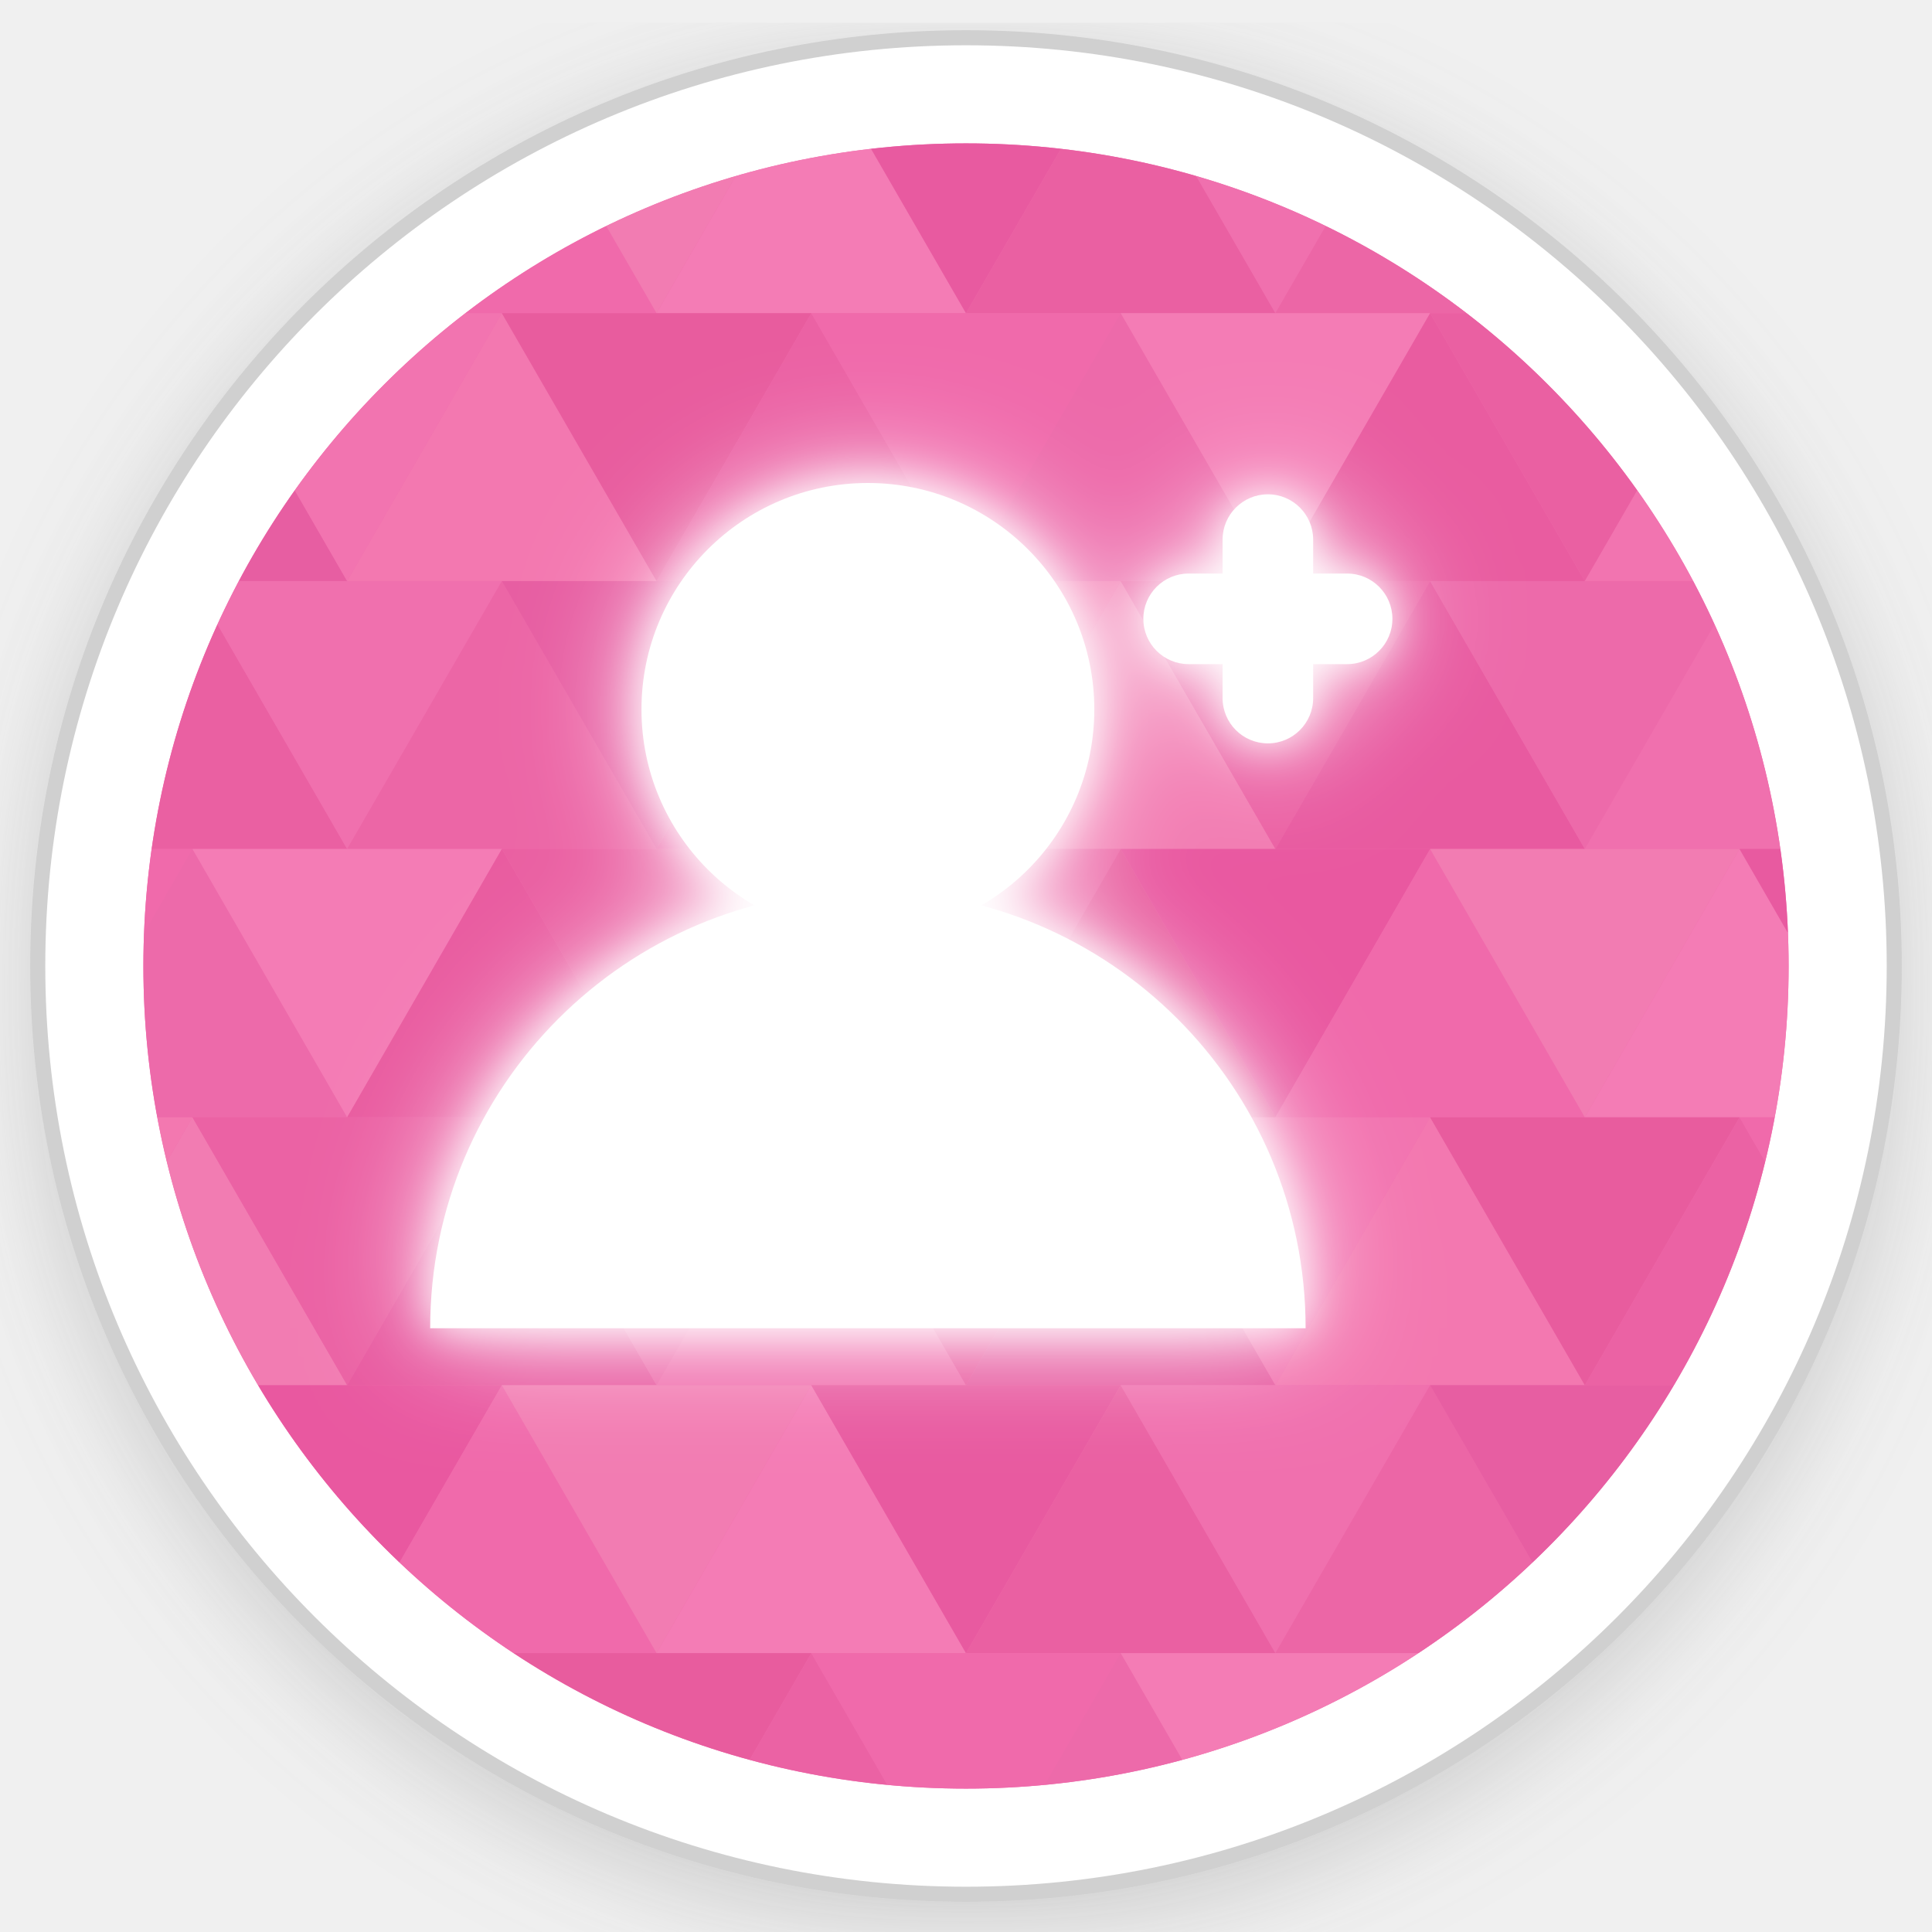
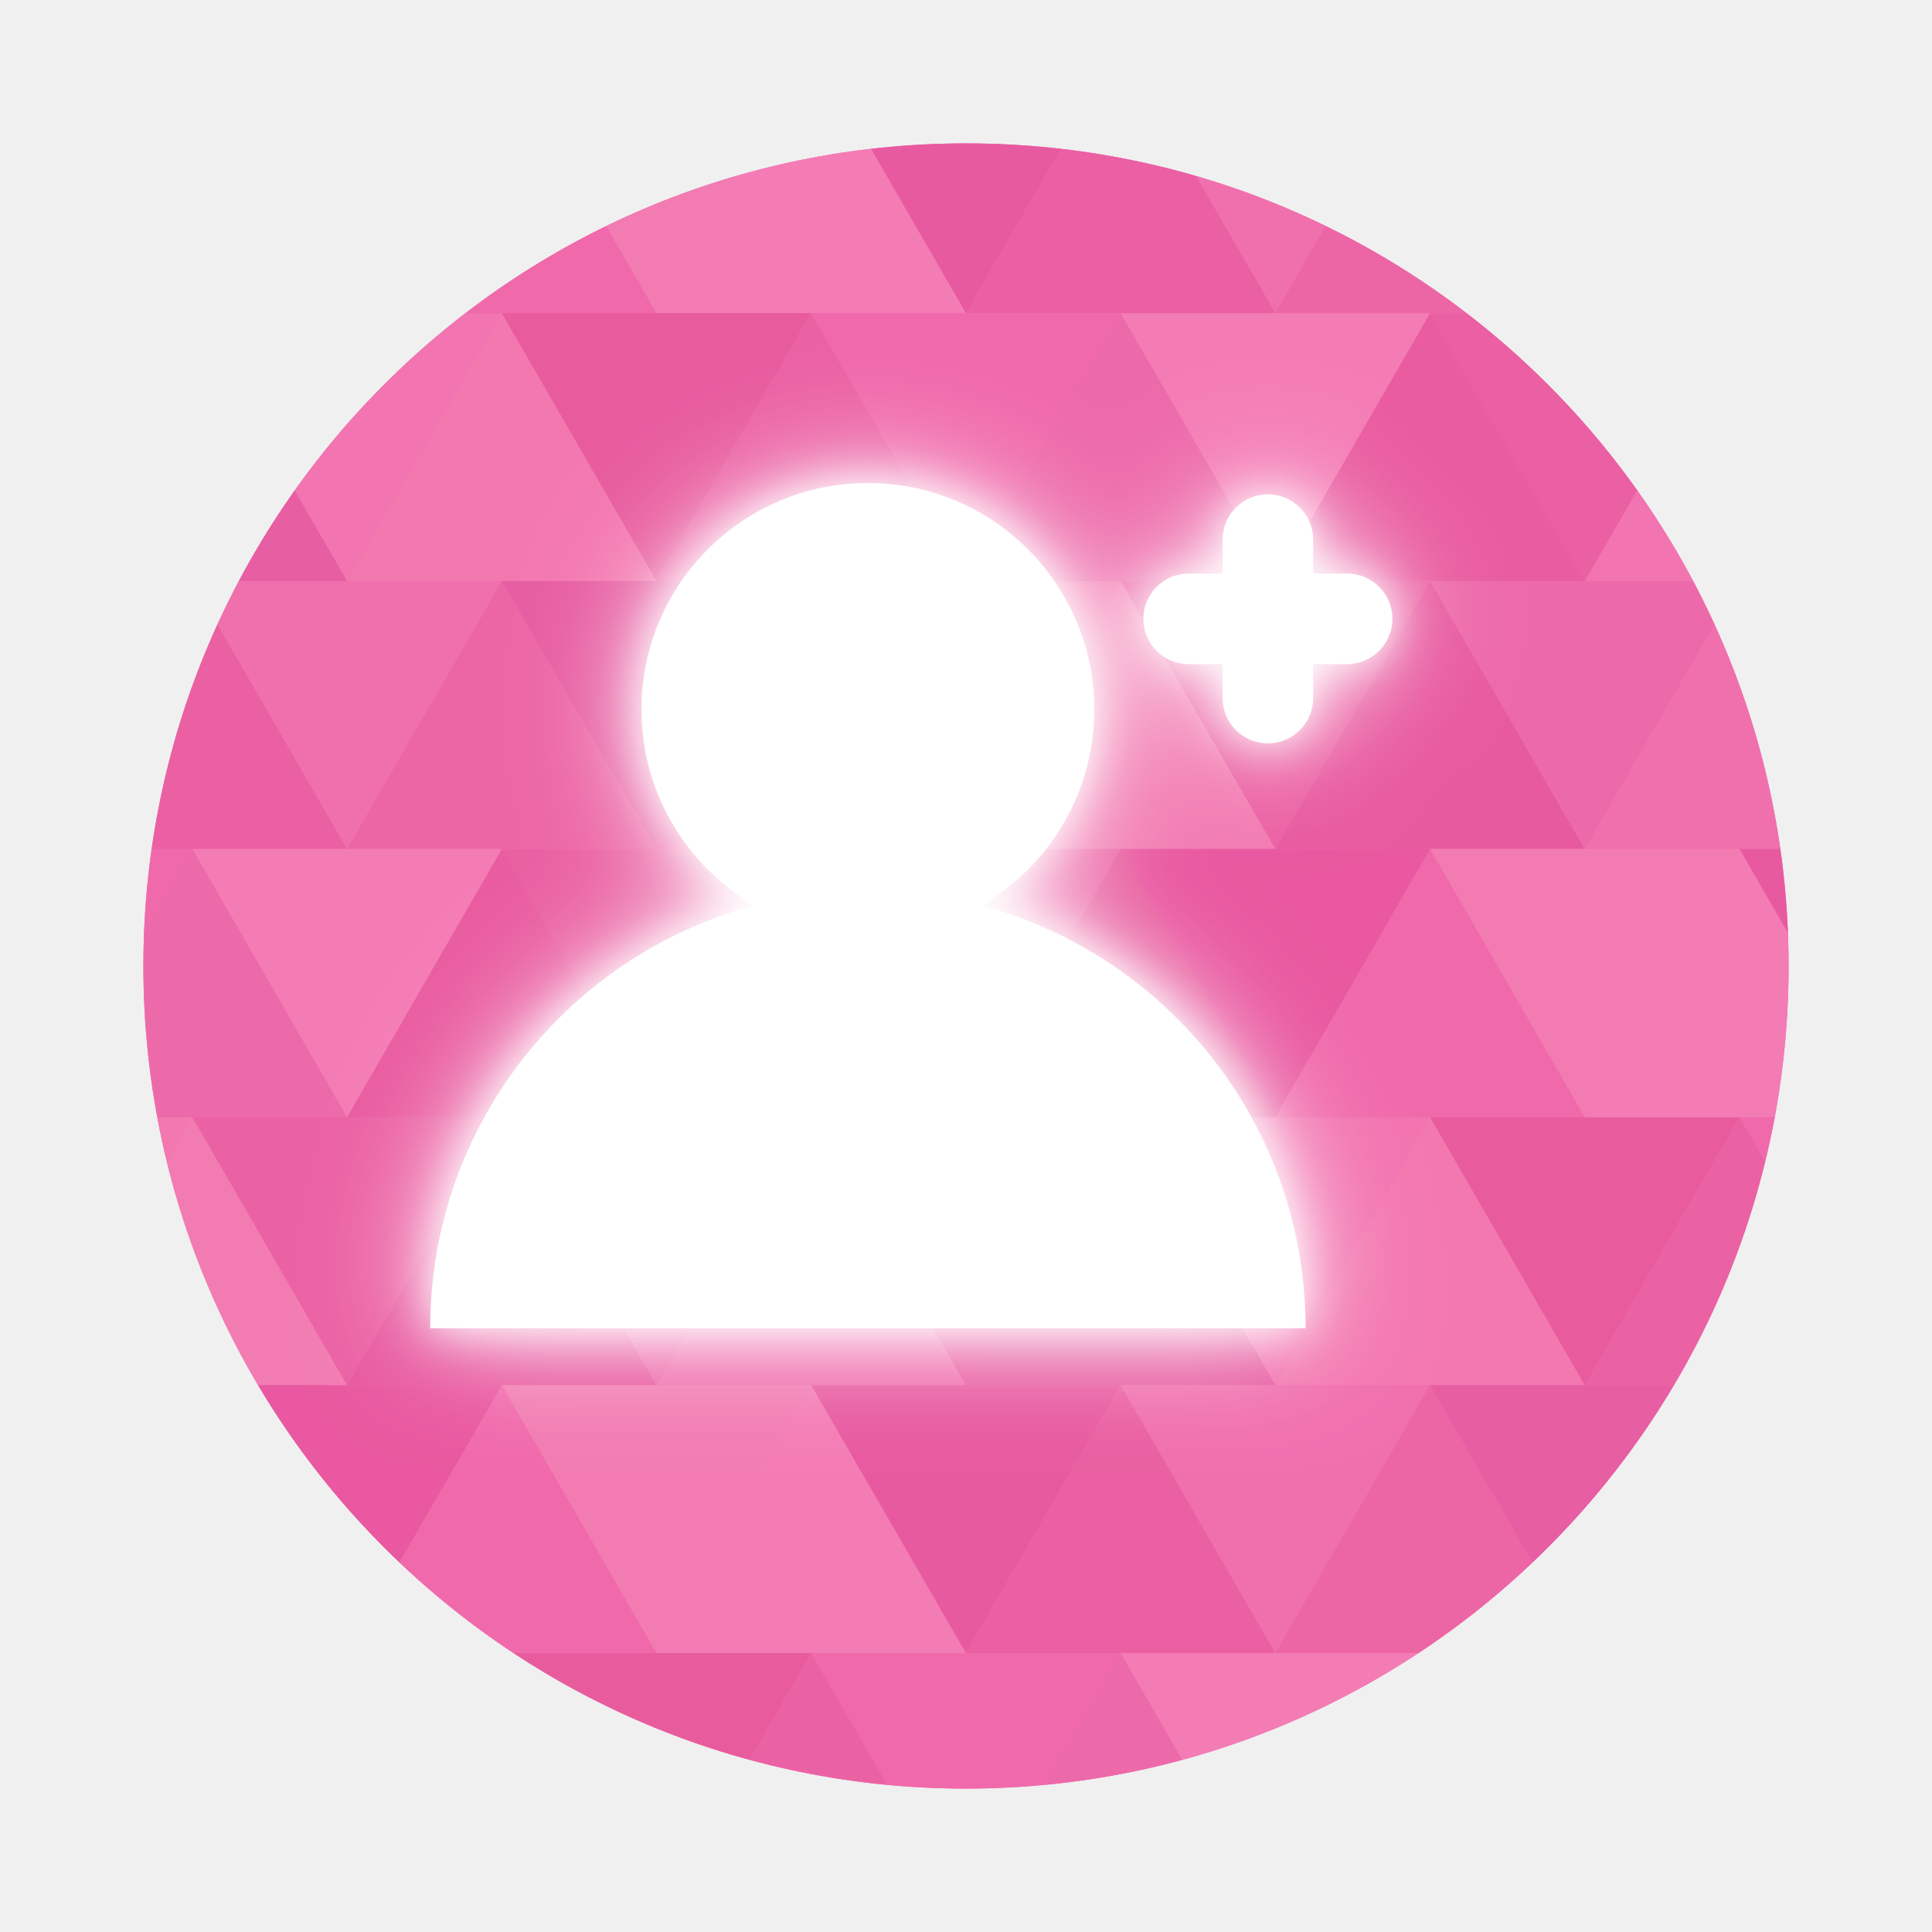
<svg xmlns="http://www.w3.org/2000/svg" viewBox="0 0 512 512">
  <defs>
    <clipPath id="inner">
      <circle cx="256" cy="256" r="218" />
    </clipPath>
-     <filter id="outershadow" x="-15%" y="-15%" width="130%" height="130%">
-       <feDropShadow dx="0" dy="6" stdDeviation="14" flood-color="#888" flood-opacity="0.35" />
-     </filter>
    <filter id="iconglow" x="-60%" y="-60%" width="220%" height="220%">
      <feGaussianBlur stdDeviation="16" result="big" />
      <feGaussianBlur in="SourceGraphic" stdDeviation="6" result="med" />
      <feMerge>
        <feMergeNode in="big" />
        <feMergeNode in="med" />
        <feMergeNode in="SourceGraphic" />
      </feMerge>
    </filter>
  </defs>
-   <circle cx="256" cy="256" r="248" fill="#d0d0d0" filter="url(#outershadow)" />
-   <circle cx="256" cy="256" r="244" fill="white" />
  <circle cx="256" cy="256" r="218" fill="#f06aab" />
  <g clip-path="url(#inner)">
    <polygon points="-154.0,12.0 -72.0,12.0 -113.0,-59.0" fill="#eb62a4" />
    <polygon points="-113.0,-59.0 -31.0,-59.0 -72.0,12.0" fill="#f06aab" />
    <polygon points="-72.0,12.0 10.0,12.0 -31.0,-59.0" fill="#f378b0" />
    <polygon points="-31.0,-59.0 51.0,-59.0 10.0,12.0" fill="#e85c9e" />
    <polygon points="10.0,12.0 92.0,12.0 51.0,-59.0" fill="#e75ea2" />
    <polygon points="51.0,-59.0 133.0,-59.0 92.0,12.0" fill="#f274b0" />
    <polygon points="92.0,12.0 174.0,12.0 133.0,-59.0" fill="#f070ae" />
    <polygon points="133.0,-59.0 215.0,-59.0 174.0,12.0" fill="#e95ca0" />
    <polygon points="174.0,12.0 256.0,12.0 215.0,-59.0" fill="#e85aa0" />
    <polygon points="215.0,-59.0 297.0,-59.0 256.0,12.0" fill="#ed6aaa" />
    <polygon points="256.0,12.0 338.0,12.0 297.0,-59.0" fill="#f27cb2" />
    <polygon points="297.0,-59.0 379.0,-59.0 338.0,12.0" fill="#eb62a4" />
    <polygon points="338.0,12.0 420.0,12.0 379.0,-59.0" fill="#e958a0" />
    <polygon points="379.0,-59.0 461.0,-59.0 420.0,12.0" fill="#f378b0" />
    <polygon points="420.0,12.0 502.0,12.0 461.0,-59.0" fill="#ec66a6" />
    <polygon points="461.0,-59.0 543.0,-59.0 502.0,12.0" fill="#e75ea2" />
    <polygon points="502.0,12.0 584.0,12.0 543.0,-59.0" fill="#ea60a2" />
    <polygon points="543.0,-59.0 625.0,-59.0 584.0,12.0" fill="#f070ae" />
    <polygon points="584.0,12.0 666.0,12.0 625.0,-59.0" fill="#f47cb5" />
    <polygon points="625.0,-59.0 707.0,-59.0 666.0,12.0" fill="#e85aa0" />
    <polygon points="666.0,12.0 748.0,12.0 707.0,-59.0" fill="#f06aab" />
    <polygon points="707.0,-59.0 789.0,-59.0 748.0,12.0" fill="#f27cb2" />
    <polygon points="748.0,12.0 830.0,12.0 789.0,-59.0" fill="#e85c9e" />
    <polygon points="789.0,-59.0 871.0,-59.0 830.0,12.0" fill="#e958a0" />
    <polygon points="-154.0,83.0 -72.0,83.0 -113.0,12.0" fill="#f47cb5" />
    <polygon points="-113.0,12.0 -31.0,12.0 -72.0,83.0" fill="#e85aa0" />
    <polygon points="-72.0,83.0 10.0,83.0 -31.0,12.0" fill="#f06aab" />
    <polygon points="-31.0,12.0 51.0,12.0 10.0,83.0" fill="#f27cb2" />
    <polygon points="10.0,83.0 92.0,83.0 51.0,12.0" fill="#e85c9e" />
    <polygon points="51.0,12.0 133.0,12.0 92.0,83.0" fill="#e958a0" />
    <polygon points="92.0,83.0 174.0,83.0 133.0,12.0" fill="#f06aab" />
    <polygon points="133.0,12.0 215.0,12.0 174.0,83.0" fill="#f27cb2" />
    <polygon points="174.0,83.0 256.0,83.0 215.0,12.0" fill="#f47cb5" />
    <polygon points="215.0,12.0 297.0,12.0 256.0,83.0" fill="#e85aa0" />
    <polygon points="256.0,83.0 338.0,83.0 297.0,12.0" fill="#ea60a2" />
    <polygon points="297.0,12.0 379.0,12.0 338.0,83.0" fill="#f070ae" />
    <polygon points="338.0,83.0 420.0,83.0 379.0,12.0" fill="#ec66a6" />
    <polygon points="379.0,12.0 461.0,12.0 420.0,83.0" fill="#e75ea2" />
    <polygon points="420.0,83.0 502.0,83.0 461.0,12.0" fill="#e958a0" />
    <polygon points="461.0,12.0 543.0,12.0 502.0,83.0" fill="#f378b0" />
    <polygon points="502.0,83.0 584.0,83.0 543.0,12.0" fill="#f27cb2" />
    <polygon points="543.0,12.0 625.0,12.0 584.0,83.0" fill="#eb62a4" />
    <polygon points="584.0,83.0 666.0,83.0 625.0,12.0" fill="#e85aa0" />
    <polygon points="625.0,12.0 707.0,12.0 666.0,83.0" fill="#ed6aaa" />
    <polygon points="666.0,83.0 748.0,83.0 707.0,12.0" fill="#f070ae" />
    <polygon points="707.0,12.0 789.0,12.0 748.0,83.0" fill="#e95ca0" />
    <polygon points="748.0,83.0 830.0,83.0 789.0,12.0" fill="#e75ea2" />
    <polygon points="789.0,12.0 871.0,12.0 830.0,83.0" fill="#f274b0" />
    <polygon points="-154.0,154.0 -72.0,154.0 -113.0,83.0" fill="#e85aa0" />
    <polygon points="-113.0,83.0 -31.0,83.0 -72.0,154.0" fill="#ed6aaa" />
    <polygon points="-72.0,154.0 10.0,154.0 -31.0,83.0" fill="#f070ae" />
    <polygon points="-31.0,83.0 51.0,83.0 10.0,154.0" fill="#e95ca0" />
    <polygon points="10.0,154.0 92.0,154.0 51.0,83.0" fill="#e75ea2" />
    <polygon points="51.0,83.0 133.0,83.0 92.0,154.0" fill="#f274b0" />
    <polygon points="92.0,154.0 174.0,154.0 133.0,83.0" fill="#f378b0" />
    <polygon points="133.0,83.0 215.0,83.0 174.0,154.0" fill="#e85c9e" />
    <polygon points="174.0,154.0 256.0,154.0 215.0,83.0" fill="#eb62a4" />
    <polygon points="215.0,83.0 297.0,83.0 256.0,154.0" fill="#f06aab" />
    <polygon points="256.0,154.0 338.0,154.0 297.0,83.0" fill="#ed6aaa" />
    <polygon points="297.0,83.0 379.0,83.0 338.0,154.0" fill="#f47cb5" />
    <polygon points="338.0,154.0 420.0,154.0 379.0,83.0" fill="#e95ca0" />
    <polygon points="379.0,83.0 461.0,83.0 420.0,154.0" fill="#ea60a2" />
    <polygon points="420.0,154.0 502.0,154.0 461.0,83.0" fill="#f274b0" />
    <polygon points="461.0,83.0 543.0,83.0 502.0,154.0" fill="#ec66a6" />
    <polygon points="502.0,154.0 584.0,154.0 543.0,83.0" fill="#e85c9e" />
    <polygon points="543.0,83.0 625.0,83.0 584.0,154.0" fill="#e958a0" />
    <polygon points="584.0,154.0 666.0,154.0 625.0,83.0" fill="#f06aab" />
    <polygon points="625.0,83.0 707.0,83.0 666.0,154.0" fill="#f27cb2" />
    <polygon points="666.0,154.0 748.0,154.0 707.0,83.0" fill="#f47cb5" />
    <polygon points="707.0,83.0 789.0,83.0 748.0,154.0" fill="#e85aa0" />
    <polygon points="748.0,154.0 830.0,154.0 789.0,83.0" fill="#ea60a2" />
    <polygon points="789.0,83.0 871.0,83.0 830.0,154.0" fill="#f070ae" />
    <polygon points="-154.0,225.0 -72.0,225.0 -113.0,154.0" fill="#f06aab" />
    <polygon points="-113.0,154.0 -31.0,154.0 -72.0,225.0" fill="#f27cb2" />
    <polygon points="-72.0,225.0 10.0,225.0 -31.0,154.0" fill="#f47cb5" />
    <polygon points="-31.0,154.0 51.0,154.0 10.0,225.0" fill="#e85aa0" />
    <polygon points="10.0,225.0 92.0,225.0 51.0,154.0" fill="#ea60a2" />
    <polygon points="51.0,154.0 133.0,154.0 92.0,225.0" fill="#f070ae" />
    <polygon points="92.0,225.0 174.0,225.0 133.0,154.0" fill="#ec66a6" />
    <polygon points="133.0,154.0 215.0,154.0 174.0,225.0" fill="#e75ea2" />
    <polygon points="174.0,225.0 256.0,225.0 215.0,154.0" fill="#e958a0" />
    <polygon points="215.0,154.0 297.0,154.0 256.0,225.0" fill="#f378b0" />
    <polygon points="256.0,225.0 338.0,225.0 297.0,154.0" fill="#f27cb2" />
    <polygon points="297.0,154.0 379.0,154.0 338.0,225.0" fill="#eb62a4" />
    <polygon points="338.0,225.0 420.0,225.0 379.0,154.0" fill="#e85aa0" />
    <polygon points="379.0,154.0 461.0,154.0 420.0,225.0" fill="#ed6aaa" />
    <polygon points="420.0,225.0 502.0,225.0 461.0,154.0" fill="#f070ae" />
    <polygon points="461.0,154.0 543.0,154.0 502.0,225.0" fill="#e95ca0" />
    <polygon points="502.0,225.0 584.0,225.0 543.0,154.0" fill="#e75ea2" />
    <polygon points="543.0,154.0 625.0,154.0 584.0,225.0" fill="#f274b0" />
    <polygon points="584.0,225.0 666.0,225.0 625.0,154.0" fill="#f378b0" />
    <polygon points="625.0,154.0 707.0,154.0 666.0,225.0" fill="#e85c9e" />
    <polygon points="666.0,225.0 748.0,225.0 707.0,154.0" fill="#eb62a4" />
    <polygon points="707.0,154.0 789.0,154.0 748.0,225.0" fill="#f06aab" />
    <polygon points="748.0,225.0 830.0,225.0 789.0,154.0" fill="#ed6aaa" />
    <polygon points="789.0,154.0 871.0,154.0 830.0,225.0" fill="#f47cb5" />
    <polygon points="-154.0,296.1 -72.0,296.1 -113.0,225.0" fill="#f378b0" />
    <polygon points="-113.0,225.0 -31.0,225.0 -72.0,296.1" fill="#e85c9e" />
    <polygon points="-72.0,296.1 10.0,296.1 -31.0,225.0" fill="#eb62a4" />
    <polygon points="-31.0,225.0 51.0,225.0 10.0,296.1" fill="#f06aab" />
    <polygon points="10.0,296.1 92.0,296.1 51.0,225.0" fill="#ed6aaa" />
    <polygon points="51.0,225.0 133.0,225.0 92.0,296.1" fill="#f47cb5" />
    <polygon points="92.0,296.1 174.0,296.1 133.0,225.0" fill="#e95ca0" />
    <polygon points="133.0,225.0 215.0,225.0 174.0,296.1" fill="#ea60a2" />
    <polygon points="174.0,296.1 256.0,296.1 215.0,225.0" fill="#f274b0" />
    <polygon points="215.0,225.0 297.0,225.0 256.0,296.1" fill="#ec66a6" />
    <polygon points="256.0,296.1 338.0,296.1 297.0,225.0" fill="#e85c9e" />
    <polygon points="297.0,225.0 379.0,225.0 338.0,296.1" fill="#e958a0" />
    <polygon points="338.0,296.1 420.0,296.1 379.0,225.0" fill="#f06aab" />
    <polygon points="379.0,225.0 461.0,225.0 420.0,296.1" fill="#f27cb2" />
    <polygon points="420.0,296.1 502.0,296.1 461.0,225.0" fill="#f47cb5" />
    <polygon points="461.0,225.0 543.0,225.0 502.0,296.1" fill="#e85aa0" />
    <polygon points="502.0,296.1 584.0,296.1 543.0,225.0" fill="#ea60a2" />
    <polygon points="543.0,225.0 625.0,225.0 584.0,296.1" fill="#f070ae" />
    <polygon points="584.0,296.1 666.0,296.1 625.0,225.0" fill="#ec66a6" />
    <polygon points="625.0,225.0 707.0,225.0 666.0,296.1" fill="#e75ea2" />
    <polygon points="666.0,296.1 748.0,296.1 707.0,225.0" fill="#e958a0" />
    <polygon points="707.0,225.0 789.0,225.0 748.0,296.1" fill="#f378b0" />
    <polygon points="748.0,296.1 830.0,296.1 789.0,225.0" fill="#f27cb2" />
    <polygon points="789.0,225.0 871.0,225.0 830.0,296.1" fill="#eb62a4" />
    <polygon points="-154.0,367.1 -72.0,367.1 -113.0,296.1" fill="#ec66a6" />
    <polygon points="-113.0,296.1 -31.0,296.1 -72.0,367.1" fill="#e75ea2" />
    <polygon points="-72.0,367.1 10.0,367.1 -31.0,296.1" fill="#e958a0" />
    <polygon points="-31.0,296.1 51.0,296.1 10.0,367.1" fill="#f378b0" />
    <polygon points="10.0,367.1 92.0,367.1 51.0,296.1" fill="#f27cb2" />
    <polygon points="51.0,296.1 133.0,296.1 92.0,367.1" fill="#eb62a4" />
    <polygon points="92.0,367.1 174.0,367.1 133.0,296.1" fill="#e85aa0" />
    <polygon points="133.0,296.1 215.0,296.1 174.0,367.1" fill="#ed6aaa" />
    <polygon points="174.0,367.1 256.0,367.1 215.0,296.1" fill="#f070ae" />
    <polygon points="215.0,296.1 297.0,296.1 256.0,367.1" fill="#e95ca0" />
    <polygon points="256.0,367.1 338.0,367.1 297.0,296.1" fill="#e75ea2" />
    <polygon points="297.0,296.1 379.0,296.1 338.0,367.1" fill="#f274b0" />
    <polygon points="338.0,367.1 420.0,367.1 379.0,296.1" fill="#f378b0" />
    <polygon points="379.0,296.1 461.0,296.1 420.0,367.1" fill="#e85c9e" />
    <polygon points="420.0,367.1 502.0,367.1 461.0,296.1" fill="#eb62a4" />
    <polygon points="461.0,296.1 543.0,296.1 502.0,367.1" fill="#f06aab" />
    <polygon points="502.0,367.1 584.0,367.1 543.0,296.1" fill="#ed6aaa" />
    <polygon points="543.0,296.1 625.0,296.1 584.0,367.1" fill="#f47cb5" />
    <polygon points="584.0,367.1 666.0,367.1 625.0,296.1" fill="#e95ca0" />
    <polygon points="625.0,296.1 707.0,296.1 666.0,367.1" fill="#ea60a2" />
    <polygon points="666.0,367.1 748.0,367.1 707.0,296.1" fill="#f274b0" />
    <polygon points="707.0,296.1 789.0,296.1 748.0,367.1" fill="#ec66a6" />
    <polygon points="748.0,367.1 830.0,367.1 789.0,296.1" fill="#e85c9e" />
    <polygon points="789.0,296.1 871.0,296.1 830.0,367.1" fill="#e958a0" />
    <polygon points="-154.0,438.1 -72.0,438.1 -113.0,367.1" fill="#e95ca0" />
    <polygon points="-113.0,367.1 -31.0,367.1 -72.0,438.1" fill="#ea60a2" />
    <polygon points="-72.0,438.1 10.0,438.1 -31.0,367.1" fill="#f274b0" />
    <polygon points="-31.0,367.1 51.0,367.1 10.0,438.1" fill="#ec66a6" />
    <polygon points="10.0,438.1 92.0,438.1 51.0,367.1" fill="#e85c9e" />
    <polygon points="51.0,367.1 133.0,367.1 92.0,438.1" fill="#e958a0" />
    <polygon points="92.0,438.1 174.0,438.1 133.0,367.1" fill="#f06aab" />
    <polygon points="133.0,367.1 215.0,367.1 174.0,438.1" fill="#f27cb2" />
    <polygon points="174.0,438.1 256.0,438.1 215.0,367.1" fill="#f47cb5" />
    <polygon points="215.0,367.1 297.0,367.1 256.0,438.1" fill="#e85aa0" />
    <polygon points="256.0,438.1 338.0,438.1 297.0,367.1" fill="#ea60a2" />
    <polygon points="297.0,367.1 379.0,367.1 338.0,438.1" fill="#f070ae" />
    <polygon points="338.0,438.1 420.0,438.1 379.0,367.1" fill="#ec66a6" />
    <polygon points="379.0,367.1 461.0,367.1 420.0,438.1" fill="#e75ea2" />
    <polygon points="420.0,438.1 502.0,438.1 461.0,367.1" fill="#e958a0" />
    <polygon points="461.0,367.1 543.0,367.1 502.0,438.1" fill="#f378b0" />
    <polygon points="502.0,438.1 584.0,438.1 543.0,367.1" fill="#f27cb2" />
    <polygon points="543.0,367.1 625.0,367.1 584.0,438.1" fill="#eb62a4" />
    <polygon points="584.0,438.1 666.0,438.1 625.0,367.1" fill="#e85aa0" />
    <polygon points="625.0,367.1 707.0,367.1 666.0,438.1" fill="#ed6aaa" />
    <polygon points="666.0,438.1 748.0,438.1 707.0,367.1" fill="#f070ae" />
    <polygon points="707.0,367.1 789.0,367.1 748.0,438.1" fill="#e95ca0" />
    <polygon points="748.0,438.1 830.0,438.1 789.0,367.1" fill="#e75ea2" />
    <polygon points="789.0,367.1 871.0,367.1 830.0,438.1" fill="#f274b0" />
    <polygon points="-154.0,509.1 -72.0,509.1 -113.0,438.1" fill="#e85aa0" />
    <polygon points="-113.0,438.1 -31.0,438.1 -72.0,509.1" fill="#ed6aaa" />
    <polygon points="-72.0,509.1 10.0,509.1 -31.0,438.1" fill="#f070ae" />
    <polygon points="-31.0,438.1 51.0,438.1 10.0,509.1" fill="#e95ca0" />
    <polygon points="10.0,509.1 92.0,509.1 51.0,438.1" fill="#e75ea2" />
    <polygon points="51.0,438.1 133.0,438.1 92.0,509.1" fill="#f274b0" />
    <polygon points="92.0,509.1 174.0,509.1 133.0,438.1" fill="#f378b0" />
    <polygon points="133.0,438.1 215.0,438.1 174.0,509.1" fill="#e85c9e" />
    <polygon points="174.0,509.1 256.0,509.1 215.0,438.1" fill="#eb62a4" />
    <polygon points="215.0,438.1 297.0,438.1 256.0,509.1" fill="#f06aab" />
    <polygon points="256.0,509.1 338.0,509.1 297.0,438.1" fill="#ed6aaa" />
    <polygon points="297.0,438.1 379.0,438.1 338.0,509.1" fill="#f47cb5" />
    <polygon points="338.0,509.1 420.0,509.1 379.0,438.1" fill="#e95ca0" />
    <polygon points="379.0,438.1 461.0,438.1 420.0,509.1" fill="#ea60a2" />
    <polygon points="420.0,509.1 502.0,509.1 461.0,438.1" fill="#f274b0" />
    <polygon points="461.0,438.1 543.0,438.1 502.0,509.1" fill="#ec66a6" />
    <polygon points="502.0,509.1 584.0,509.1 543.0,438.1" fill="#e85c9e" />
    <polygon points="543.0,438.1 625.0,438.1 584.0,509.1" fill="#e958a0" />
    <polygon points="584.0,509.1 666.0,509.1 625.0,438.1" fill="#f06aab" />
    <polygon points="625.0,438.1 707.0,438.1 666.0,509.1" fill="#f27cb2" />
    <polygon points="666.0,509.1 748.0,509.1 707.0,438.1" fill="#f47cb5" />
    <polygon points="707.0,438.1 789.0,438.1 748.0,509.1" fill="#e85aa0" />
    <polygon points="748.0,509.1 830.0,509.1 789.0,438.1" fill="#ea60a2" />
    <polygon points="789.0,438.1 871.0,438.1 830.0,509.1" fill="#f070ae" />
    <polygon points="-154.0,580.1 -72.0,580.1 -113.0,509.1" fill="#f06aab" />
    <polygon points="-113.0,509.1 -31.0,509.1 -72.0,580.1" fill="#f27cb2" />
    <polygon points="-72.0,580.1 10.0,580.1 -31.0,509.1" fill="#f47cb5" />
    <polygon points="-31.0,509.1 51.0,509.1 10.0,580.1" fill="#e85aa0" />
    <polygon points="10.0,580.1 92.0,580.1 51.0,509.1" fill="#ea60a2" />
    <polygon points="51.0,509.1 133.0,509.1 92.0,580.1" fill="#f070ae" />
    <polygon points="92.0,580.1 174.0,580.1 133.0,509.1" fill="#ec66a6" />
    <polygon points="133.0,509.1 215.0,509.1 174.0,580.1" fill="#e75ea2" />
    <polygon points="174.0,580.1 256.0,580.1 215.0,509.1" fill="#e958a0" />
    <polygon points="215.0,509.1 297.0,509.1 256.0,580.1" fill="#f378b0" />
    <polygon points="256.0,580.1 338.0,580.1 297.0,509.1" fill="#f27cb2" />
    <polygon points="297.0,509.1 379.0,509.1 338.0,580.1" fill="#eb62a4" />
    <polygon points="338.0,580.1 420.0,580.1 379.0,509.1" fill="#e85aa0" />
    <polygon points="379.0,509.1 461.0,509.1 420.0,580.1" fill="#ed6aaa" />
    <polygon points="420.0,580.1 502.0,580.1 461.0,509.1" fill="#f070ae" />
    <polygon points="461.0,509.1 543.0,509.1 502.0,580.1" fill="#e95ca0" />
    <polygon points="502.0,580.1 584.0,580.1 543.0,509.1" fill="#e75ea2" />
    <polygon points="543.0,509.1 625.0,509.1 584.0,580.1" fill="#f274b0" />
    <polygon points="584.0,580.1 666.0,580.1 625.0,509.1" fill="#f378b0" />
    <polygon points="625.0,509.1 707.0,509.1 666.0,580.1" fill="#e85c9e" />
    <polygon points="666.0,580.1 748.0,580.1 707.0,509.1" fill="#eb62a4" />
    <polygon points="707.0,509.1 789.0,509.1 748.0,580.1" fill="#f06aab" />
    <polygon points="748.0,580.1 830.0,580.1 789.0,509.1" fill="#ed6aaa" />
    <polygon points="789.0,509.1 871.0,509.1 830.0,580.1" fill="#f47cb5" />
  </g>
  <g filter="url(#iconglow)" fill="white">
    <circle cx="230" cy="188" r="60" />
    <path d="M 114,352 A 116,116 0 0 1 346,352 Z" />
    <rect x="303" y="152" width="66" height="24" rx="12" />
    <rect x="324" y="131" width="24" height="66" rx="12" />
  </g>
</svg>
